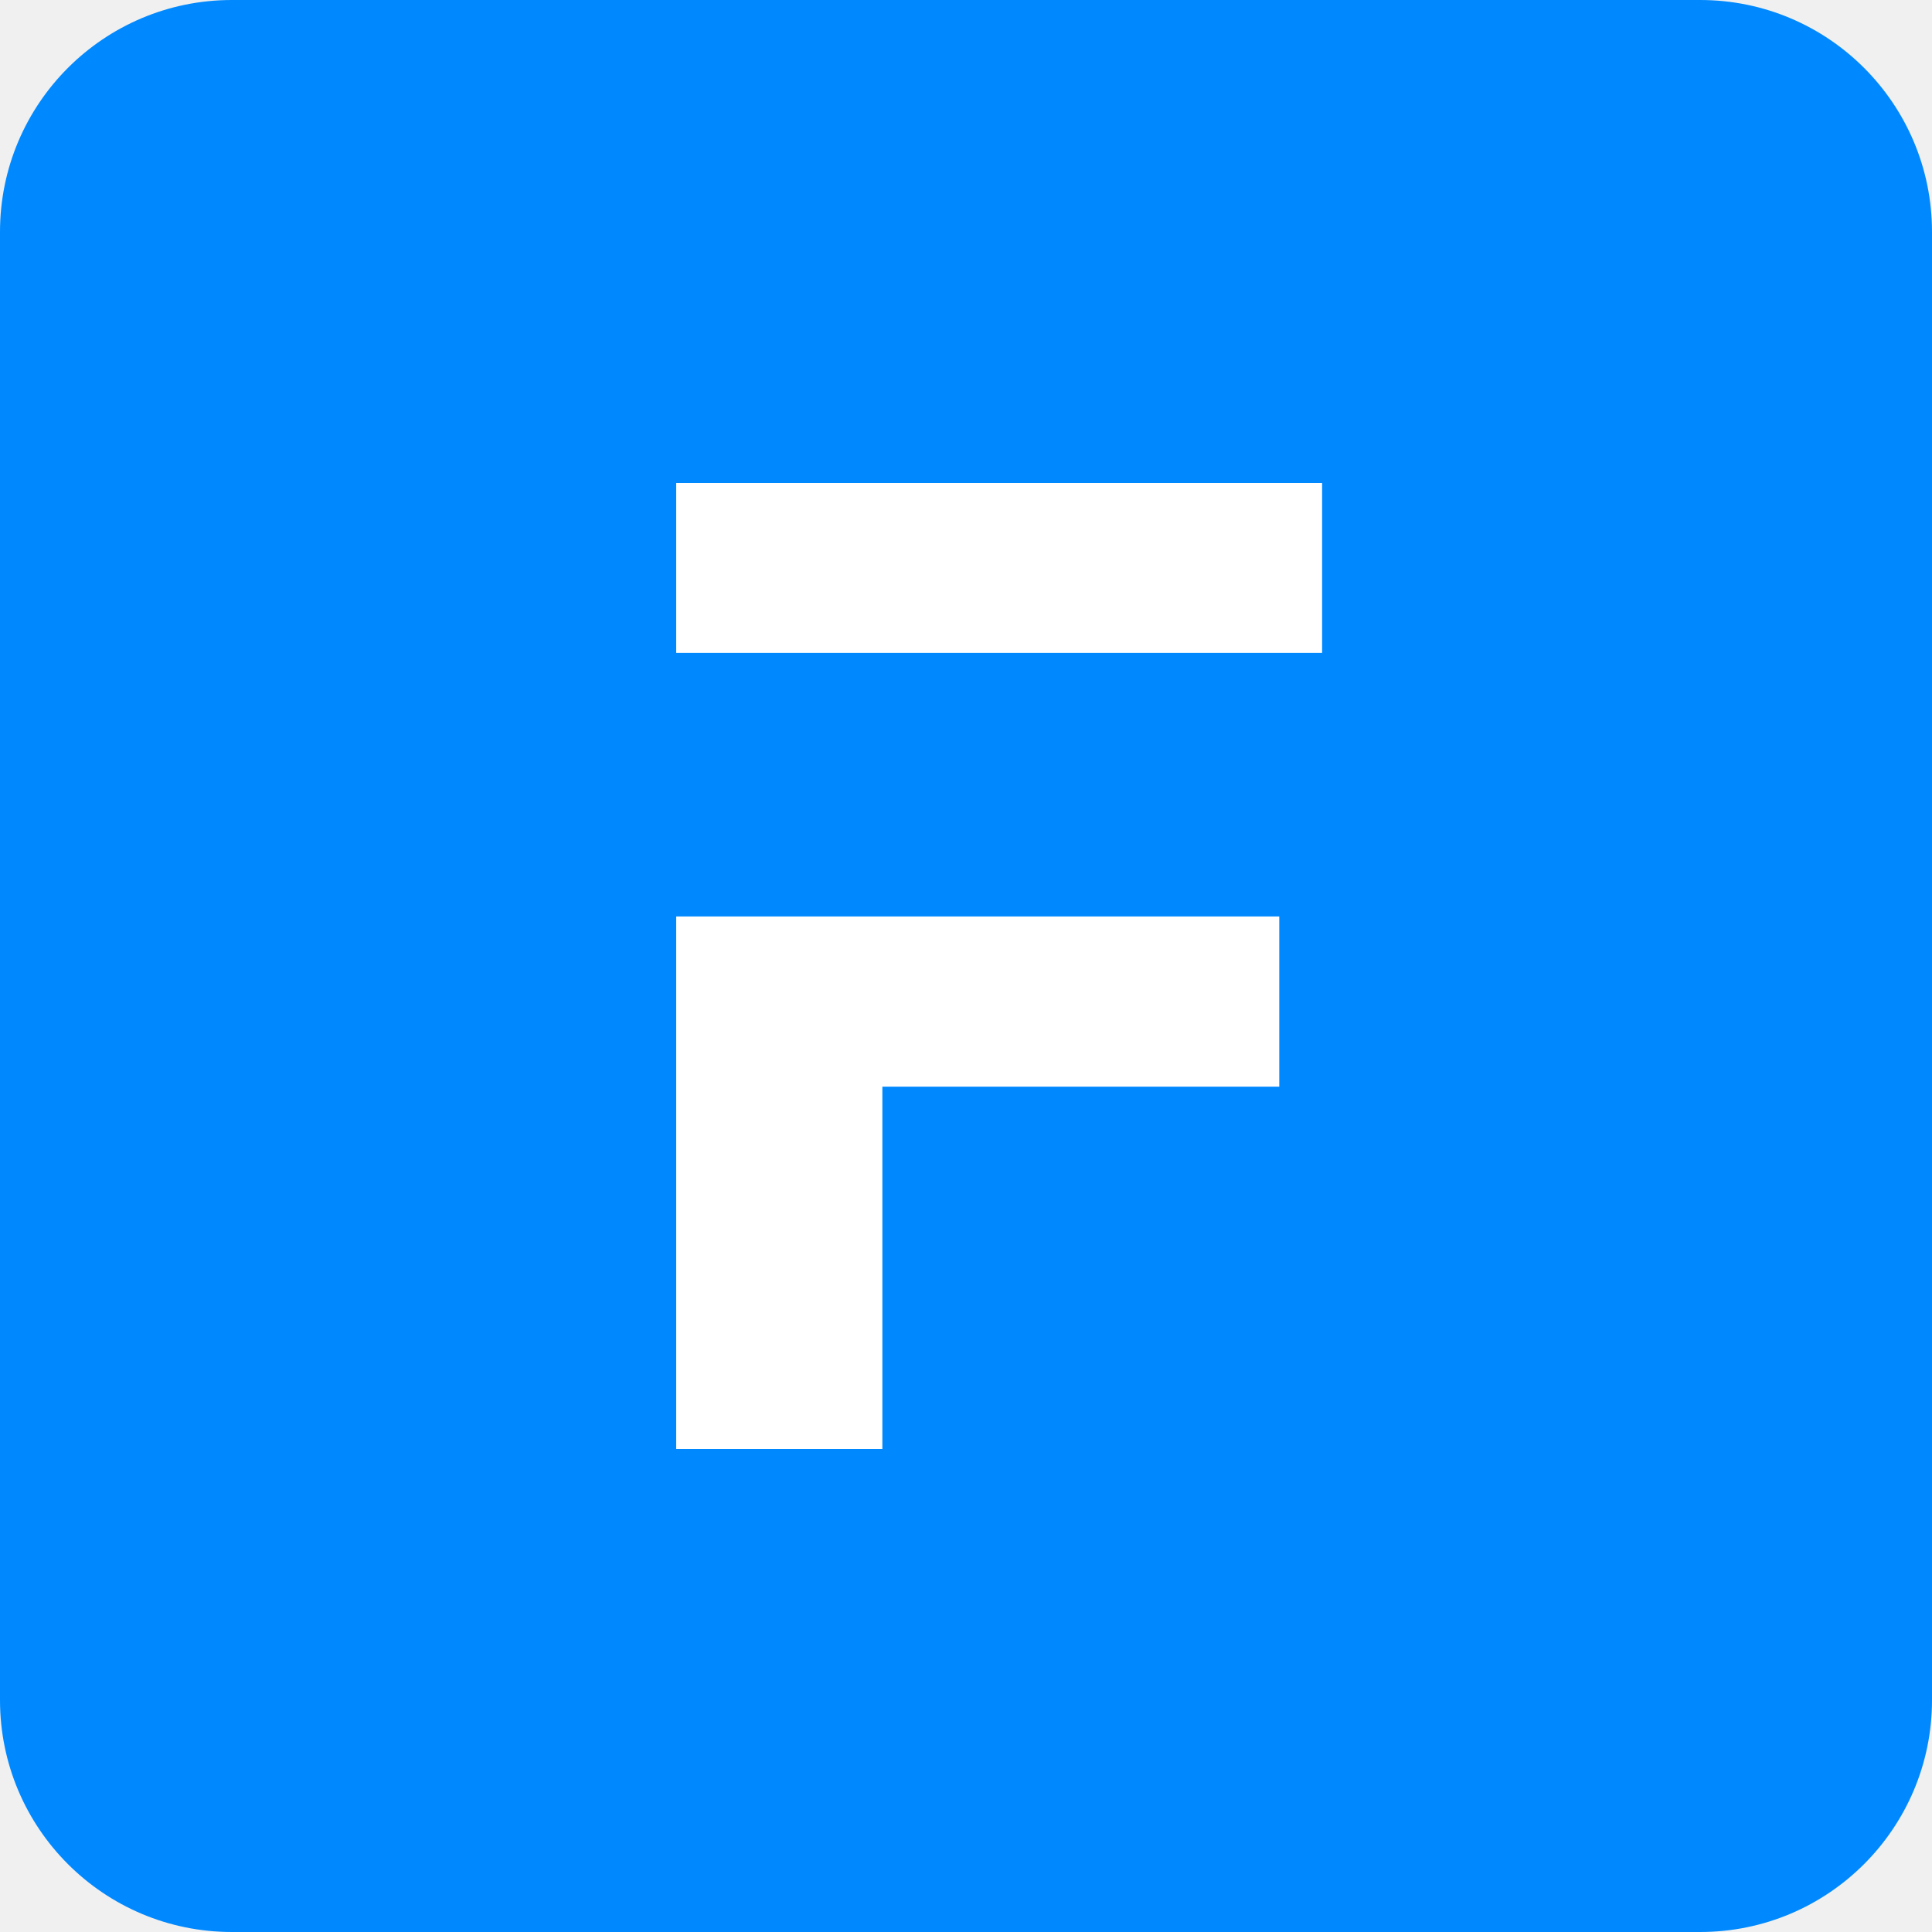
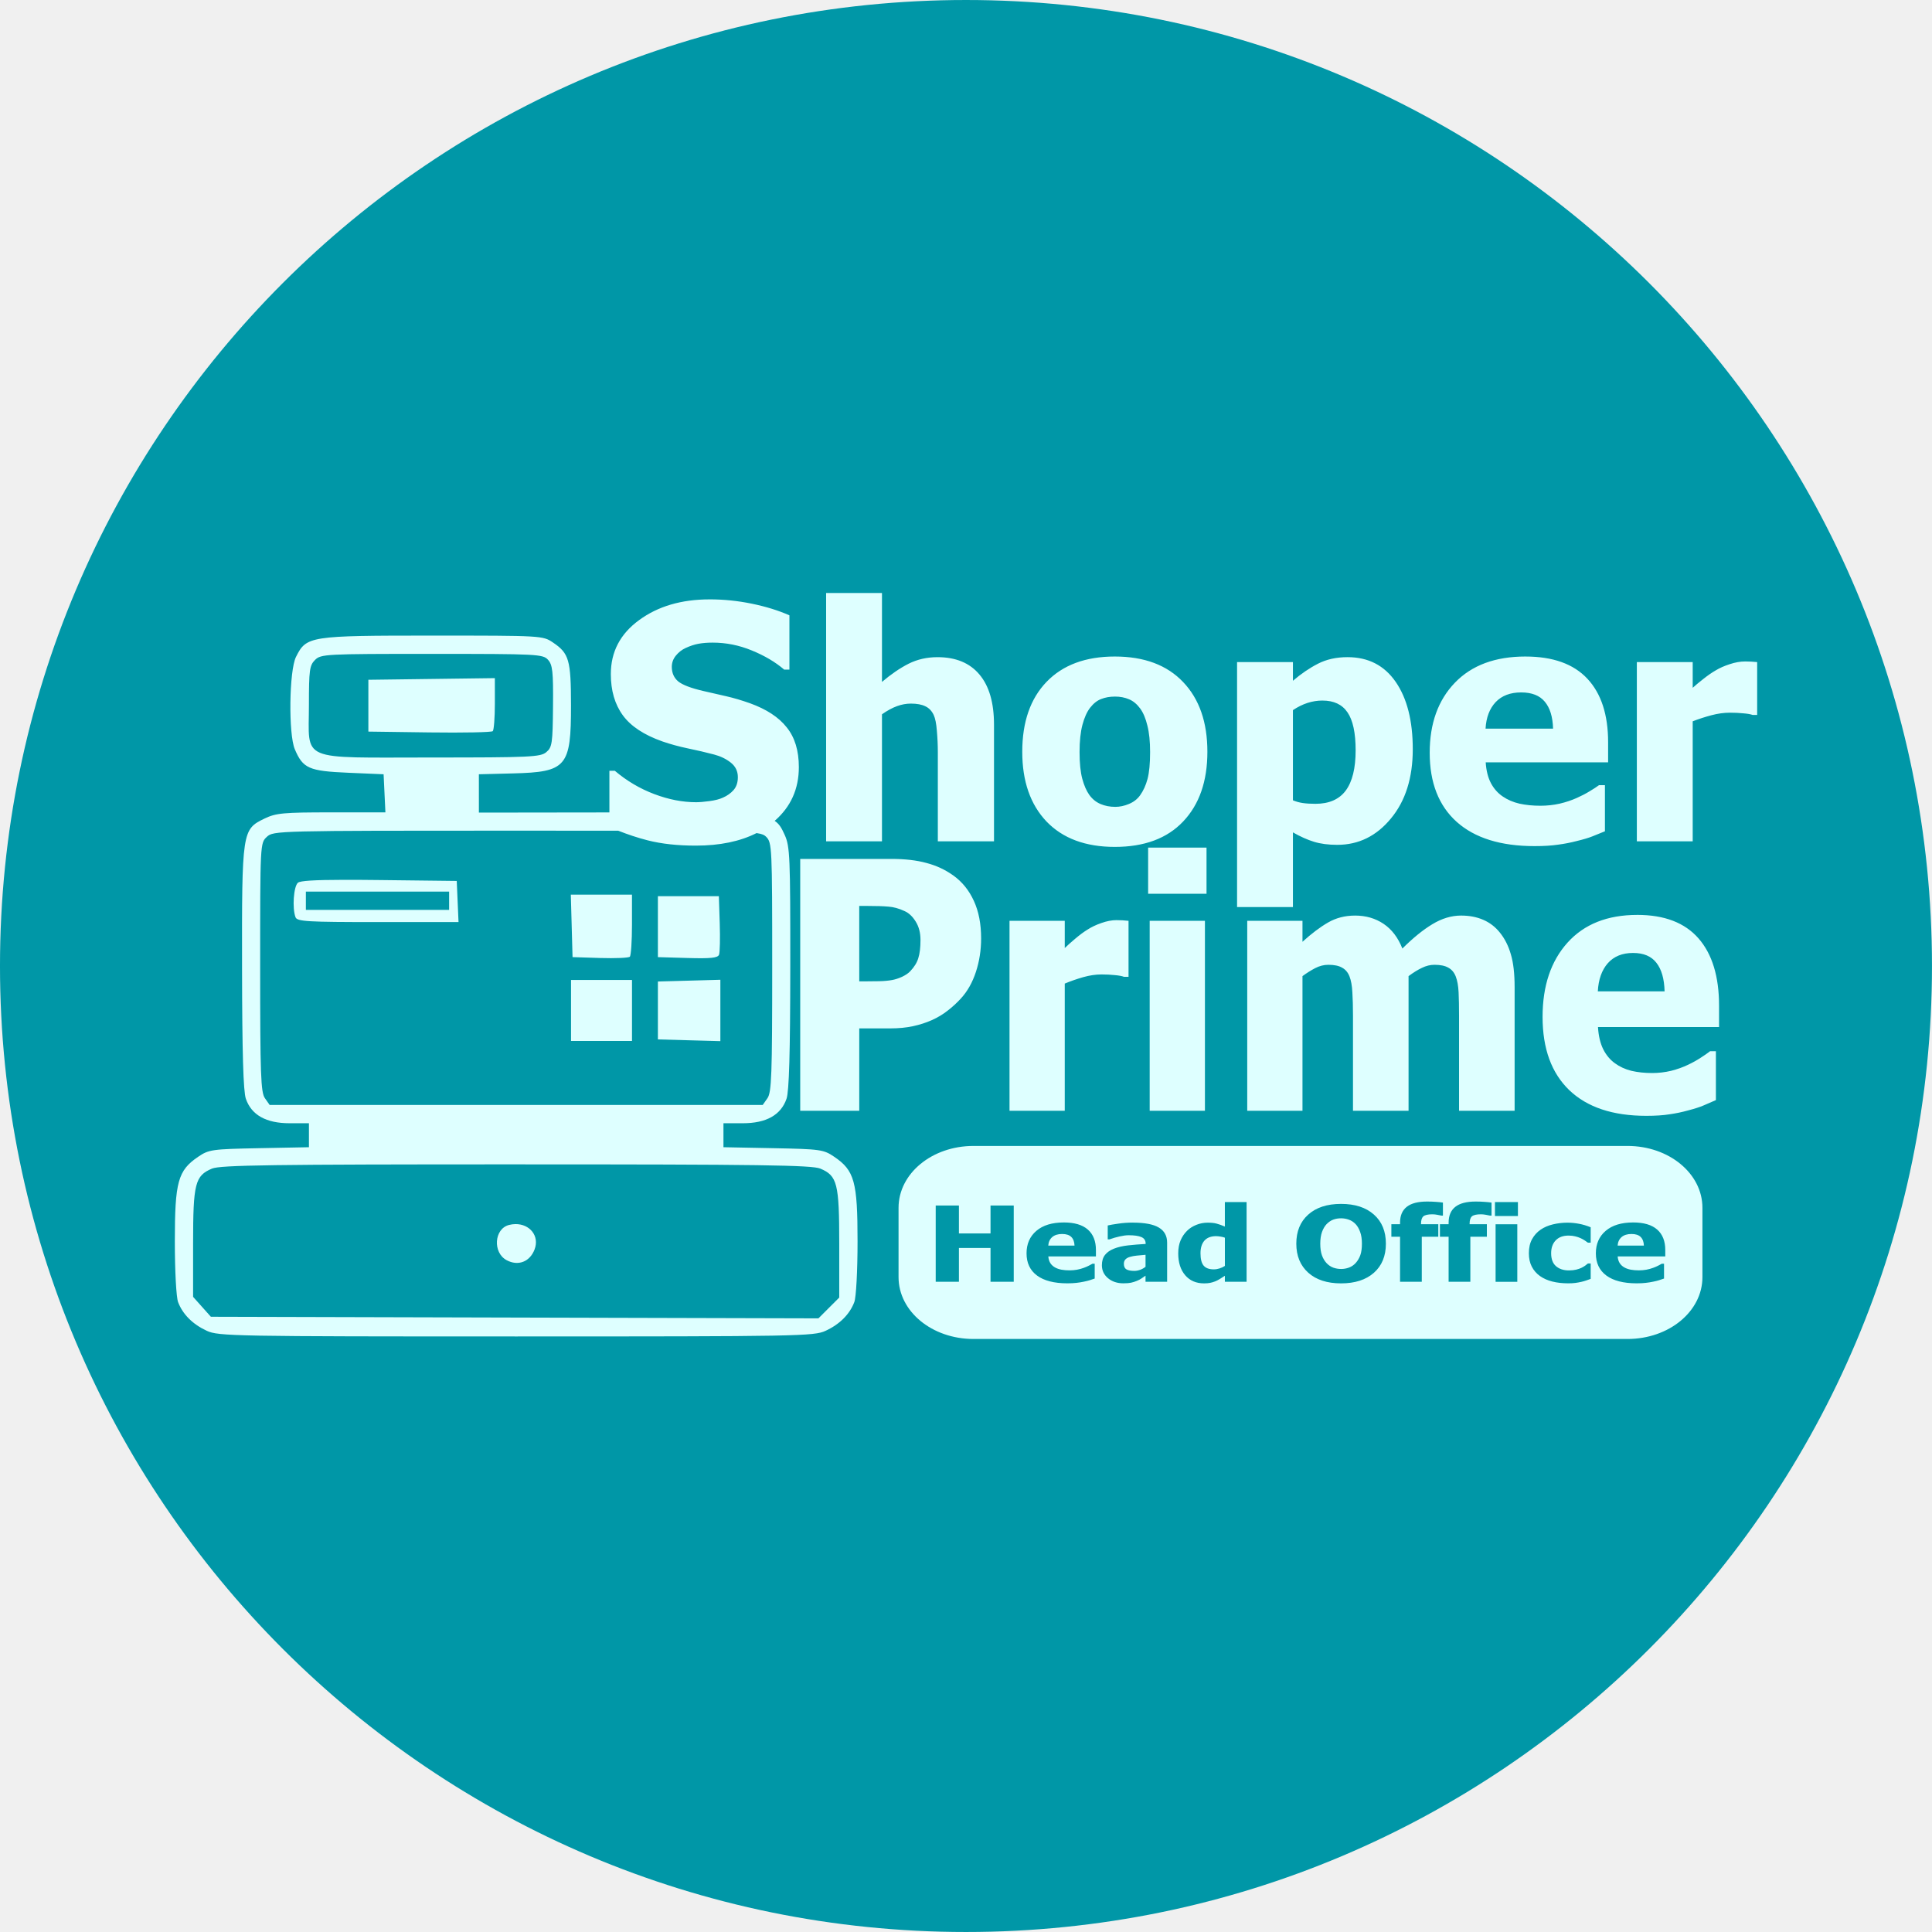
- <svg xmlns="http://www.w3.org/2000/svg" width="100" height="100" viewBox="0 0 100 100" fill="none">
-   <path d="M0 12C0 5.373 5.373 0 12 0H88C94.627 0 100 5.373 100 12V88C100 94.627 94.627 100 88 100H12C5.373 100 0 94.627 0 88V12Z" fill="#0089FF" />
-   <path d="M68.432 25H35V33.794H68.432V25Z" fill="white" />
-   <path d="M35 47.436V75H45.671V56.245H66.215V47.436H35Z" fill="white" />
+ <svg xmlns="http://www.w3.org/2000/svg" width="166.433mm" height="166.434mm" viewBox="0 0 166.433 166.434" version="1.1" id="svg1" xml:space="preserve">
+   <defs id="defs1" />
+   <g id="layer1" transform="translate(51.33257,-854.2308)">
+     <rect style="fill:#0097a7;fill-opacity:1;stroke:none;stroke-width:0;stroke-dasharray:none" id="rect2-7" width="166.433" height="166.433" x="-51.333" y="854.231" ry="83.217" />
+     <path id="rect15-5-0-7-2" style="fill:#deffff;fill-opacity:1;stroke-width:0.263" d="m 19.834,905.315 v 21.392 h 4.812 v -10.943 c 0.458,-0.321 0.889,-0.554 1.292,-0.701 0.403,-0.147 0.802,-0.22 1.196,-0.22 0.522,0 0.94,0.077 1.251,0.233 0.312,0.147 0.55,0.394 0.715,0.743 0.137,0.293 0.229,0.752 0.275,1.375 0.055,0.614 0.083,1.233 0.083,1.856 v 7.658 h 4.839 v -10.05 c 0,-1.888 -0.417,-3.327 -1.251,-4.317 -0.834,-0.999 -2.039,-1.498 -3.616,-1.498 -0.907,0 -1.737,0.188 -2.488,0.564 -0.742,0.376 -1.508,0.899 -2.296,1.568 v -7.658 z m -10.036,0.55 c -2.429,0 -4.455,0.596 -6.077,1.788 -1.622,1.182 -2.433,2.731 -2.433,4.647 0,1.421 0.344,2.603 1.031,3.547 0.687,0.944 1.824,1.695 3.409,2.254 0.687,0.238 1.426,0.44 2.214,0.605 0.797,0.165 1.544,0.339 2.24,0.523 0.559,0.147 1.04,0.38 1.444,0.701 0.403,0.321 0.605,0.738 0.605,1.251 0,0.458 -0.124,0.829 -0.371,1.113 -0.247,0.275 -0.55,0.49 -0.907,0.646 -0.293,0.138 -0.683,0.238 -1.169,0.303 -0.477,0.064 -0.862,0.096 -1.155,0.096 -1.164,0 -2.365,-0.234 -3.602,-0.702 -1.237,-0.467 -2.369,-1.136 -3.396,-2.007 H 1.165 v 3.588 l -11.243,0.015 -5.13e-4,-1.651 -5.12e-4,-1.651 2.943,-0.074 c 4.616,-0.117 4.999,-0.569 4.993,-5.886 -0.004,-3.885 -0.169,-4.458 -1.549,-5.388 -0.884,-0.595 -0.935,-0.598 -10.367,-0.598 -10.632,4.6e-4 -10.878,0.039 -11.776,1.837 -0.588,1.178 -0.658,6.636 -0.102,7.951 0.701,1.655 1.213,1.882 4.592,2.027 l 3.058,0.131 0.078,1.641 0.078,1.641 h -4.655 c -4.154,0 -4.775,0.058 -5.765,0.537 -1.926,0.932 -1.947,1.074 -1.93,12.924 0.011,7.262 0.107,10.569 0.328,11.21 0.483,1.402 1.746,2.11 3.766,2.11 h 1.668 v 1.032 1.033 l -4.287,0.083 c -4.07,0.079 -4.336,0.117 -5.255,0.74 -1.744,1.182 -2.01,2.149 -2.01,7.286 0,2.547 0.121,4.816 0.28,5.234 0.398,1.051 1.262,1.914 2.477,2.474 0.998,0.461 2.319,0.485 26.649,0.485 24.334,0 25.652,-0.024 26.65,-0.485 1.215,-0.561 2.079,-1.423 2.477,-2.474 0.159,-0.419 0.28,-2.688 0.28,-5.234 0,-5.137 -0.266,-6.104 -2.01,-7.286 -0.919,-0.623 -1.185,-0.661 -5.255,-0.74 l -4.287,-0.083 v -1.033 -1.032 h 1.668 c 2.019,0 3.283,-0.708 3.766,-2.11 0.222,-0.643 0.316,-3.95 0.322,-11.281 0.008,-9.56 -0.029,-10.455 -0.479,-11.446 -0.246,-0.542 -0.437,-0.929 -0.864,-1.212 1.382,-1.202 2.082,-2.742 2.082,-4.631 0,-1.421 -0.348,-2.562 -1.045,-3.424 -0.687,-0.871 -1.741,-1.563 -3.162,-2.076 -0.724,-0.257 -1.407,-0.458 -2.049,-0.605 -0.632,-0.147 -1.293,-0.298 -1.98,-0.453 -1.063,-0.247 -1.783,-0.523 -2.158,-0.825 -0.367,-0.312 -0.55,-0.728 -0.55,-1.251 0,-0.357 0.114,-0.678 0.344,-0.963 0.238,-0.293 0.518,-0.513 0.839,-0.66 0.394,-0.183 0.77,-0.307 1.127,-0.371 0.357,-0.064 0.761,-0.096 1.21,-0.096 1.155,0 2.277,0.224 3.368,0.673 1.1,0.449 2.031,0.999 2.791,1.65 h 0.453 v -4.674 c -0.953,-0.422 -2.035,-0.756 -3.245,-1.004 -1.201,-0.247 -2.41,-0.371 -3.629,-0.371 z m -23.925,4.695 c 9.11,0 9.564,0.023 10.004,0.509 0.394,0.436 0.456,1.013 0.43,4.004 -0.028,3.207 -0.076,3.533 -0.581,3.954 -0.501,0.419 -1.38,0.459 -9.891,0.459 -11.535,0 -10.556,0.418 -10.556,-4.51 0,-3.017 0.055,-3.422 0.525,-3.892 0.506,-0.506 0.875,-0.525 10.068,-0.525 z m 58.832,0.227 c -2.52,0 -4.482,0.729 -5.884,2.186 -1.393,1.448 -2.09,3.455 -2.09,6.021 0,2.539 0.697,4.542 2.09,6.008 1.402,1.457 3.364,2.186 5.884,2.186 2.539,0 4.5,-0.728 5.884,-2.186 1.393,-1.466 2.09,-3.469 2.09,-6.008 0,-2.548 -0.697,-4.551 -2.09,-6.008 -1.393,-1.466 -3.354,-2.199 -5.884,-2.199 z m 35.374,0 c -2.603,0 -4.629,0.752 -6.077,2.255 -1.448,1.503 -2.172,3.515 -2.172,6.035 0,2.575 0.775,4.56 2.324,5.953 1.558,1.393 3.795,2.09 6.709,2.09 0.797,0 1.471,-0.041 2.021,-0.124 0.559,-0.073 1.1,-0.179 1.622,-0.316 0.568,-0.137 1.013,-0.27 1.334,-0.398 0.33,-0.138 0.692,-0.284 1.086,-0.44 v -3.973 h -0.509 c -0.211,0.156 -0.486,0.335 -0.825,0.536 -0.33,0.202 -0.692,0.389 -1.086,0.564 -0.449,0.202 -0.944,0.367 -1.485,0.495 -0.541,0.119 -1.091,0.178 -1.65,0.178 -0.651,0 -1.251,-0.059 -1.801,-0.178 -0.55,-0.128 -1.031,-0.334 -1.444,-0.618 -0.422,-0.284 -0.761,-0.665 -1.017,-1.142 -0.257,-0.486 -0.408,-1.086 -0.454,-1.801 H 87.2 v -1.732 c 0,-2.374 -0.596,-4.198 -1.787,-5.472 -1.191,-1.274 -2.97,-1.911 -5.334,-1.911 z m -15.329,0.055 c -0.962,0 -1.81,0.188 -2.544,0.564 -0.733,0.376 -1.453,0.866 -2.158,1.471 v -1.609 h -4.812 v 21.103 h 4.812 v -6.434 c 0.642,0.367 1.247,0.637 1.815,0.811 0.568,0.174 1.237,0.262 2.007,0.262 1.833,0 3.373,-0.756 4.619,-2.269 1.256,-1.512 1.883,-3.501 1.883,-5.967 0,-2.447 -0.49,-4.381 -1.471,-5.801 -0.981,-1.421 -2.364,-2.131 -4.152,-2.131 z m 34.246,0.371 c -0.412,0 -0.853,0.078 -1.32,0.234 -0.458,0.147 -0.861,0.325 -1.21,0.536 -0.321,0.183 -0.678,0.431 -1.072,0.743 -0.385,0.302 -0.687,0.555 -0.907,0.756 v -2.214 h -4.812 v 15.439 h 4.812 v -10.339 c 0.522,-0.202 1.058,-0.375 1.608,-0.522 0.559,-0.147 1.091,-0.22 1.595,-0.22 0.422,0 0.807,0.018 1.155,0.055 0.348,0.028 0.614,0.073 0.797,0.137 h 0.398 v -4.551 c -0.156,-0.018 -0.33,-0.032 -0.522,-0.041 -0.192,-0.009 -0.367,-0.014 -0.523,-0.014 z m -107.699,1.436 -5.448,0.071 -5.448,0.071 v 2.232 2.232 l 5.268,0.071 c 2.897,0.039 5.349,-0.01 5.448,-0.109 0.099,-0.099 0.181,-1.167 0.181,-2.374 z m 88.411,1.231 c 0.917,0 1.595,0.266 2.035,0.797 0.449,0.532 0.687,1.306 0.715,2.324 h -5.816 c 0.055,-0.962 0.344,-1.723 0.866,-2.283 0.532,-0.559 1.265,-0.838 2.2,-0.838 z m -35.003,0.357 c 0.458,0 0.866,0.078 1.224,0.234 0.357,0.147 0.678,0.412 0.963,0.797 0.266,0.367 0.472,0.857 0.618,1.471 0.156,0.605 0.234,1.366 0.234,2.283 0,0.981 -0.073,1.751 -0.22,2.31 -0.147,0.55 -0.362,1.022 -0.646,1.416 -0.238,0.33 -0.559,0.578 -0.963,0.743 -0.394,0.165 -0.784,0.247 -1.169,0.247 -0.467,0 -0.894,-0.082 -1.278,-0.247 -0.385,-0.165 -0.705,-0.427 -0.962,-0.784 -0.247,-0.348 -0.449,-0.811 -0.605,-1.388 -0.156,-0.587 -0.234,-1.352 -0.234,-2.296 0,-0.944 0.083,-1.728 0.248,-2.351 0.165,-0.623 0.385,-1.113 0.66,-1.471 0.293,-0.376 0.614,-0.628 0.962,-0.756 0.348,-0.137 0.738,-0.206 1.169,-0.206 z m 17.886,0.344 c 0.981,0 1.7,0.339 2.158,1.017 0.467,0.678 0.701,1.769 0.701,3.272 0,1.54 -0.284,2.695 -0.852,3.465 -0.568,0.761 -1.439,1.141 -2.612,1.141 -0.422,0 -0.788,-0.023 -1.1,-0.069 -0.302,-0.046 -0.582,-0.124 -0.838,-0.234 v -7.768 c 0.412,-0.275 0.829,-0.481 1.251,-0.619 0.431,-0.138 0.862,-0.206 1.293,-0.206 z m -69.407,11.207 c 3.762,0 6.209,0.004 8.746,0.007 0.803,0.314 1.637,0.6 2.535,0.829 1.191,0.302 2.571,0.454 4.138,0.454 2.074,0 3.819,-0.362 5.238,-1.08 0.519,0.075 0.685,0.175 0.824,0.315 0.508,0.508 0.525,0.875 0.525,11.232 0,9.265 -0.055,10.785 -0.409,11.29 l -0.409,0.584 H -6.865 -28.103 l -0.409,-0.584 c -0.354,-0.505 -0.409,-2.024 -0.409,-11.28 0,-10.665 9.97e-4,-10.698 0.574,-11.232 0.568,-0.529 0.804,-0.535 21.53,-0.535 z m 54.39,1.459 v 3.977 h 5.031 v -3.977 z m -29.971,0.976 v 21.696 h 5.086 v -7.096 h 2.665 c 0.725,0 1.378,-0.063 1.958,-0.189 0.589,-0.126 1.133,-0.301 1.632,-0.525 0.499,-0.223 0.952,-0.495 1.359,-0.816 0.417,-0.321 0.798,-0.67 1.143,-1.049 0.562,-0.612 0.993,-1.375 1.292,-2.288 0.299,-0.913 0.449,-1.875 0.449,-2.885 0,-1.253 -0.209,-2.331 -0.626,-3.234 -0.417,-0.913 -1.006,-1.642 -1.768,-2.186 -0.689,-0.495 -1.46,-0.855 -2.312,-1.078 -0.843,-0.233 -1.849,-0.35 -3.019,-0.35 z m -39.32,1.802 c -2.585,0.005 -3.749,0.083 -3.948,0.247 -0.374,0.311 -0.507,2.2 -0.209,2.977 0.14,0.364 1.014,0.415 7.101,0.415 h 6.941 l -0.077,-1.772 -0.077,-1.772 -6.655,-0.077 c -1.194,-0.014 -2.214,-0.02 -3.076,-0.018 z m -3.266,1.014 h 6.17 6.17 v 0.788 0.788 h -6.17 -6.17 v -0.788 z m 22.824,0.262 0.075,2.691 0.074,2.691 2.375,0.075 c 1.307,0.041 2.459,-0.009 2.56,-0.11 0.101,-0.101 0.185,-1.346 0.185,-2.766 v -2.582 l -2.635,-5e-4 z m 7.501,0.131 v 2.626 2.626 l 2.565,0.075 c 1.978,0.058 2.596,-0.007 2.702,-0.283 0.076,-0.197 0.103,-1.413 0.061,-2.701 l -0.076,-2.342 -2.626,-5.1e-4 z m 17.345,0.842 h 0.721 c 0.752,0 1.346,0.019 1.782,0.058 0.444,0.029 0.907,0.155 1.387,0.378 0.381,0.165 0.707,0.471 0.979,0.918 0.272,0.437 0.408,0.962 0.408,1.574 0,0.661 -0.063,1.185 -0.19,1.574 -0.118,0.389 -0.349,0.762 -0.693,1.122 -0.163,0.175 -0.399,0.335 -0.707,0.481 -0.299,0.136 -0.585,0.228 -0.857,0.277 -0.317,0.058 -0.689,0.092 -1.115,0.102 -0.426,0.01 -0.88,0.014 -1.36,0.014 h -0.353 z m 67.026,0.772 c -2.575,0 -4.578,0.797 -6.011,2.39 -1.432,1.593 -2.148,3.725 -2.148,6.396 0,2.73 0.766,4.833 2.298,6.309 1.541,1.476 3.753,2.214 6.636,2.214 0.789,0 1.455,-0.043 1.999,-0.131 0.553,-0.078 1.088,-0.19 1.605,-0.335 0.562,-0.146 1.002,-0.287 1.319,-0.423 0.326,-0.146 0.685,-0.301 1.074,-0.466 v -4.211 h -0.503 c -0.208,0.165 -0.48,0.354 -0.816,0.568 -0.326,0.214 -0.685,0.413 -1.074,0.597 -0.444,0.214 -0.934,0.389 -1.469,0.525 -0.535,0.126 -1.079,0.189 -1.632,0.189 -0.644,0 -1.237,-0.063 -1.781,-0.189 -0.544,-0.136 -1.02,-0.355 -1.428,-0.656 -0.417,-0.301 -0.752,-0.704 -1.006,-1.209 -0.254,-0.515 -0.403,-1.151 -0.449,-1.909 h 10.43 v -1.836 c 0,-2.516 -0.59,-4.449 -1.768,-5.799 -1.179,-1.35 -2.937,-2.025 -5.276,-2.025 z m -24.314,0.058 c -0.861,0 -1.636,0.199 -2.325,0.597 -0.689,0.398 -1.423,0.952 -2.203,1.661 v -1.807 h -4.759 v 16.363 h 4.759 v -11.598 c 0.354,-0.262 0.717,-0.49 1.088,-0.685 0.372,-0.194 0.752,-0.291 1.142,-0.291 0.508,0 0.902,0.083 1.183,0.248 0.29,0.155 0.503,0.408 0.639,0.757 0.136,0.35 0.218,0.806 0.245,1.37 0.036,0.554 0.054,1.229 0.054,2.025 v 8.174 h 4.787 v -11.598 c 0.417,-0.311 0.802,-0.549 1.156,-0.714 0.354,-0.175 0.712,-0.262 1.074,-0.262 0.517,0 0.915,0.083 1.196,0.248 0.29,0.155 0.503,0.408 0.639,0.757 0.136,0.35 0.218,0.802 0.245,1.355 0.027,0.554 0.04,1.233 0.04,2.039 v 8.174 h 4.787 v -10.651 c 0,-1.166 -0.109,-2.108 -0.326,-2.827 -0.209,-0.729 -0.526,-1.355 -0.952,-1.879 -0.39,-0.486 -0.866,-0.85 -1.428,-1.093 -0.562,-0.243 -1.196,-0.364 -1.904,-0.364 -0.834,0 -1.659,0.248 -2.475,0.743 -0.807,0.486 -1.668,1.185 -2.584,2.098 -0.372,-0.942 -0.911,-1.651 -1.618,-2.127 -0.707,-0.476 -1.528,-0.714 -2.462,-0.714 z m -20.547,0.393 c -0.408,0 -0.843,0.083 -1.305,0.248 -0.453,0.155 -0.852,0.345 -1.197,0.568 -0.317,0.194 -0.671,0.456 -1.061,0.787 -0.381,0.321 -0.68,0.588 -0.897,0.802 v -2.346 h -4.759 v 16.363 h 4.759 v -10.957 c 0.517,-0.214 1.047,-0.398 1.591,-0.554 0.553,-0.155 1.079,-0.233 1.577,-0.233 0.417,0 0.798,0.02 1.143,0.058 0.345,0.029 0.607,0.078 0.789,0.146 h 0.394 v -4.823 c -0.154,-0.019 -0.327,-0.034 -0.517,-0.044 -0.19,-0.01 -0.363,-0.014 -0.517,-0.014 z m 2.856,0.058 v 16.363 h 4.759 v -16.363 z m 41.638,2.769 c 0.907,0 1.577,0.282 2.012,0.845 0.444,0.563 0.68,1.384 0.707,2.463 h -5.752 c 0.054,-1.02 0.34,-1.826 0.856,-2.419 0.526,-0.593 1.251,-0.889 2.176,-0.889 z m -78.622,2.31 -2.691,0.075 -2.691,0.075 v 2.494 2.494 l 2.691,0.075 2.691,0.074 v -2.644 z m -12.865,0.018 v 2.626 2.626 H 0.486 3.112 v -2.626 -2.626 H 0.486 Z m 34.67,14.297 c -3.576,0 -6.455,2.376 -6.455,5.328 v 5.973 c 0,2.952 2.879,5.328 6.455,5.328 h 56.341 c 3.576,0 6.455,-2.376 6.455,-5.328 v -5.973 c 0,-2.952 -2.879,-5.328 -6.455,-5.328 z m -39.396,1.588 c 21.048,0 25.484,0.062 26.203,0.365 1.462,0.617 1.629,1.28 1.629,6.474 v 4.634 l -0.897,0.896 -0.896,0.896 -26.169,-0.069 -26.169,-0.069 -0.766,-0.857 -0.766,-0.858 v -4.604 c 0,-5.161 0.168,-5.828 1.628,-6.444 0.719,-0.303 5.155,-0.365 26.203,-0.365 z m 78.468,3.202 c 0.271,0 0.524,0.009 0.759,0.027 0.235,0.015 0.439,0.036 0.61,0.062 v 1.121 H 72.827 c -0.071,-0.018 -0.184,-0.04 -0.337,-0.067 -0.15,-0.029 -0.293,-0.044 -0.428,-0.044 -0.378,0 -0.636,0.058 -0.775,0.173 -0.135,0.115 -0.204,0.329 -0.204,0.644 v 0.039 h 1.487 v 1.077 h -1.422 v 3.88 h -1.872 v -3.88 h -0.748 v -1.077 h 0.748 v -0.136 c 0,-0.606 0.193,-1.061 0.578,-1.364 0.385,-0.303 0.968,-0.455 1.749,-0.455 z m 4.187,0 c 0.271,0 0.524,0.009 0.759,0.027 0.235,0.015 0.439,0.036 0.61,0.062 v 1.121 h -0.145 c -0.071,-0.018 -0.184,-0.04 -0.337,-0.067 -0.15,-0.029 -0.292,-0.044 -0.428,-0.044 -0.378,0 -0.637,0.058 -0.776,0.173 -0.135,0.115 -0.203,0.329 -0.203,0.644 v 0.039 h 1.487 v 1.077 h -1.423 v 3.88 h -1.872 v -3.88 h -0.749 v -1.077 h 0.749 v -0.136 c 0,-0.606 0.193,-1.061 0.578,-1.364 0.385,-0.303 0.967,-0.455 1.748,-0.455 z m -21.604,0.044 h 1.872 v 6.869 h -1.872 v -0.517 c -0.121,0.083 -0.26,0.171 -0.417,0.265 -0.153,0.094 -0.289,0.165 -0.407,0.212 -0.15,0.059 -0.297,0.103 -0.444,0.132 -0.146,0.029 -0.321,0.044 -0.524,0.044 -0.684,0 -1.226,-0.234 -1.626,-0.702 -0.399,-0.468 -0.599,-1.094 -0.599,-1.876 0,-0.433 0.068,-0.807 0.203,-1.125 0.135,-0.318 0.323,-0.595 0.562,-0.83 0.217,-0.215 0.482,-0.384 0.792,-0.507 0.31,-0.126 0.638,-0.19 0.984,-0.19 0.314,0 0.571,0.028 0.77,0.084 0.203,0.053 0.438,0.137 0.706,0.252 z m 23.268,0 h 1.978 v 1.205 h -1.978 z m -13.257,0.159 c 1.198,0 2.141,0.306 2.829,0.918 0.688,0.609 1.032,1.445 1.032,2.508 0,1.062 -0.344,1.898 -1.032,2.507 -0.688,0.609 -1.631,0.913 -2.829,0.913 -1.201,0 -2.145,-0.307 -2.83,-0.922 -0.684,-0.618 -1.026,-1.451 -1.026,-2.498 0,-1.056 0.342,-1.891 1.026,-2.503 0.684,-0.615 1.628,-0.923 2.83,-0.923 z m -34.92,0.137 h 2 v 2.406 h 2.722 v -2.406 h 2 v 6.573 h -2 v -2.913 h -2.722 v 2.913 h -2 z m 34.925,1.104 c -0.246,0 -0.468,0.037 -0.668,0.11 -0.2,0.071 -0.392,0.199 -0.577,0.384 -0.164,0.171 -0.298,0.398 -0.402,0.68 -0.1,0.282 -0.15,0.619 -0.15,1.011 0,0.403 0.048,0.738 0.145,1.006 0.096,0.265 0.228,0.487 0.395,0.667 0.171,0.182 0.366,0.313 0.583,0.393 0.217,0.076 0.442,0.114 0.673,0.114 0.235,0 0.464,-0.041 0.685,-0.123 0.221,-0.085 0.412,-0.216 0.572,-0.393 0.171,-0.191 0.303,-0.414 0.396,-0.667 0.093,-0.256 0.139,-0.59 0.139,-1.002 0,-0.391 -0.05,-0.724 -0.15,-0.997 -0.096,-0.277 -0.226,-0.503 -0.39,-0.68 -0.171,-0.179 -0.366,-0.308 -0.583,-0.384 -0.214,-0.079 -0.437,-0.119 -0.669,-0.119 z m -23.893,0.357 c 0.92,0 1.611,0.205 2.075,0.614 0.463,0.409 0.695,0.995 0.695,1.757 v 0.556 h -4.101 c 0.018,0.23 0.076,0.422 0.176,0.578 0.1,0.153 0.232,0.275 0.396,0.367 0.16,0.091 0.348,0.157 0.562,0.198 0.214,0.038 0.447,0.057 0.701,0.057 0.217,0 0.431,-0.019 0.642,-0.057 0.21,-0.041 0.403,-0.094 0.577,-0.159 0.153,-0.056 0.294,-0.116 0.423,-0.181 0.132,-0.065 0.239,-0.122 0.321,-0.172 h 0.198 v 1.275 c -0.153,0.05 -0.294,0.097 -0.423,0.141 -0.125,0.041 -0.298,0.085 -0.519,0.129 -0.203,0.044 -0.413,0.077 -0.631,0.101 -0.214,0.026 -0.476,0.04 -0.786,0.04 -1.134,0 -2.004,-0.224 -2.61,-0.671 -0.602,-0.447 -0.903,-1.084 -0.903,-1.911 0,-0.809 0.281,-1.455 0.845,-1.937 0.563,-0.483 1.351,-0.724 2.364,-0.724 z m 49.048,0 c 0.92,0 1.611,0.205 2.074,0.614 0.463,0.409 0.695,0.995 0.695,1.757 v 0.556 h -4.101 c 0.018,0.23 0.077,0.422 0.176,0.578 0.1,0.153 0.231,0.275 0.395,0.367 0.16,0.091 0.348,0.157 0.562,0.198 0.214,0.038 0.447,0.057 0.7,0.057 0.217,0 0.431,-0.019 0.642,-0.057 0.21,-0.041 0.403,-0.094 0.578,-0.159 0.153,-0.056 0.294,-0.116 0.423,-0.181 0.132,-0.065 0.238,-0.122 0.32,-0.172 h 0.198 v 1.275 c -0.153,0.05 -0.294,0.097 -0.423,0.141 -0.125,0.041 -0.297,0.085 -0.518,0.129 -0.203,0.044 -0.414,0.077 -0.632,0.101 -0.214,0.026 -0.475,0.04 -0.786,0.04 -1.134,0 -2.004,-0.224 -2.61,-0.671 -0.602,-0.447 -0.904,-1.084 -0.904,-1.911 0,-0.809 0.281,-1.455 0.845,-1.937 0.563,-0.483 1.352,-0.724 2.364,-0.724 z m -43.112,0.014 c 1.034,0 1.786,0.143 2.257,0.428 0.474,0.282 0.711,0.715 0.711,1.297 v 3.373 h -1.861 v -0.526 c -0.128,0.088 -0.244,0.168 -0.348,0.238 -0.1,0.071 -0.235,0.141 -0.406,0.212 -0.168,0.068 -0.332,0.119 -0.492,0.154 -0.157,0.035 -0.378,0.053 -0.663,0.053 -0.531,0 -0.973,-0.147 -1.326,-0.442 -0.349,-0.294 -0.524,-0.665 -0.524,-1.112 0,-0.368 0.089,-0.665 0.268,-0.892 0.178,-0.227 0.435,-0.406 0.77,-0.538 0.339,-0.135 0.743,-0.23 1.214,-0.283 0.471,-0.053 0.977,-0.094 1.518,-0.124 v -0.026 c 0,-0.274 -0.123,-0.463 -0.369,-0.566 -0.242,-0.106 -0.608,-0.158 -1.096,-0.158 -0.221,0 -0.479,0.034 -0.775,0.102 -0.296,0.065 -0.586,0.148 -0.867,0.251 h -0.16 v -1.196 c 0.185,-0.044 0.484,-0.096 0.898,-0.155 0.414,-0.062 0.831,-0.092 1.252,-0.092 z m 37.46,0.005 c 0.332,0 0.663,0.033 0.995,0.097 0.332,0.062 0.665,0.161 1,0.299 v 1.325 h -0.241 c -0.075,-0.059 -0.168,-0.123 -0.278,-0.194 -0.107,-0.071 -0.224,-0.135 -0.353,-0.194 -0.135,-0.062 -0.289,-0.114 -0.46,-0.155 -0.171,-0.044 -0.361,-0.066 -0.572,-0.066 -0.478,0 -0.848,0.138 -1.112,0.415 -0.26,0.274 -0.39,0.643 -0.39,1.108 0,0.497 0.139,0.868 0.417,1.112 0.282,0.244 0.653,0.366 1.117,0.366 0.235,0 0.443,-0.022 0.621,-0.066 0.178,-0.044 0.332,-0.097 0.46,-0.159 0.125,-0.062 0.232,-0.125 0.321,-0.19 0.089,-0.068 0.166,-0.128 0.23,-0.181 h 0.241 v 1.325 c -0.107,0.038 -0.232,0.082 -0.374,0.132 -0.139,0.05 -0.282,0.091 -0.428,0.123 -0.182,0.041 -0.352,0.073 -0.513,0.093 -0.157,0.024 -0.366,0.035 -0.626,0.035 -0.496,0 -0.95,-0.051 -1.363,-0.154 -0.41,-0.103 -0.767,-0.262 -1.07,-0.477 -0.299,-0.215 -0.533,-0.484 -0.701,-0.808 -0.168,-0.327 -0.251,-0.71 -0.251,-1.152 0,-0.474 0.091,-0.877 0.273,-1.21 0.182,-0.333 0.428,-0.606 0.738,-0.82 0.299,-0.206 0.65,-0.358 1.053,-0.455 0.406,-0.1 0.829,-0.15 1.267,-0.15 z m -90.634,0.123 c -0.176,10e-4 -0.359,0.026 -0.547,0.073 -1.288,0.323 -1.428,2.385 -0.206,3.038 0.987,0.528 1.997,0.138 2.402,-0.926 0.445,-1.169 -0.418,-2.199 -1.648,-2.185 z m 84.437,0.014 h 1.871 v 4.957 H 77.507 Z m -37.342,0.838 c -0.364,0 -0.649,0.09 -0.856,0.269 -0.203,0.179 -0.316,0.424 -0.337,0.733 h 2.262 c -0.011,-0.327 -0.103,-0.575 -0.278,-0.746 -0.171,-0.171 -0.435,-0.256 -0.791,-0.256 z m 49.048,0 c -0.364,0 -0.649,0.09 -0.856,0.269 -0.203,0.179 -0.316,0.424 -0.337,0.733 h 2.263 c -0.011,-0.327 -0.104,-0.575 -0.278,-0.746 -0.171,-0.171 -0.435,-0.256 -0.791,-0.256 z m -35.775,0.186 c -0.449,0 -0.788,0.13 -1.016,0.389 -0.225,0.259 -0.336,0.621 -0.336,1.086 0,0.488 0.089,0.842 0.267,1.059 0.182,0.218 0.475,0.327 0.877,0.327 0.164,0 0.329,-0.027 0.497,-0.08 0.168,-0.053 0.321,-0.125 0.46,-0.216 v -2.432 c -0.093,-0.038 -0.213,-0.069 -0.363,-0.093 -0.15,-0.026 -0.279,-0.039 -0.386,-0.039 z m -6.086,1.607 c -0.317,0.026 -0.574,0.05 -0.77,0.071 -0.196,0.018 -0.389,0.054 -0.578,0.11 -0.164,0.047 -0.292,0.119 -0.385,0.216 -0.089,0.094 -0.134,0.221 -0.134,0.38 0,0.232 0.075,0.393 0.225,0.481 0.153,0.085 0.378,0.128 0.674,0.128 0.164,0 0.331,-0.031 0.503,-0.093 0.171,-0.062 0.326,-0.149 0.465,-0.261 z" />
+   </g>
</svg>
